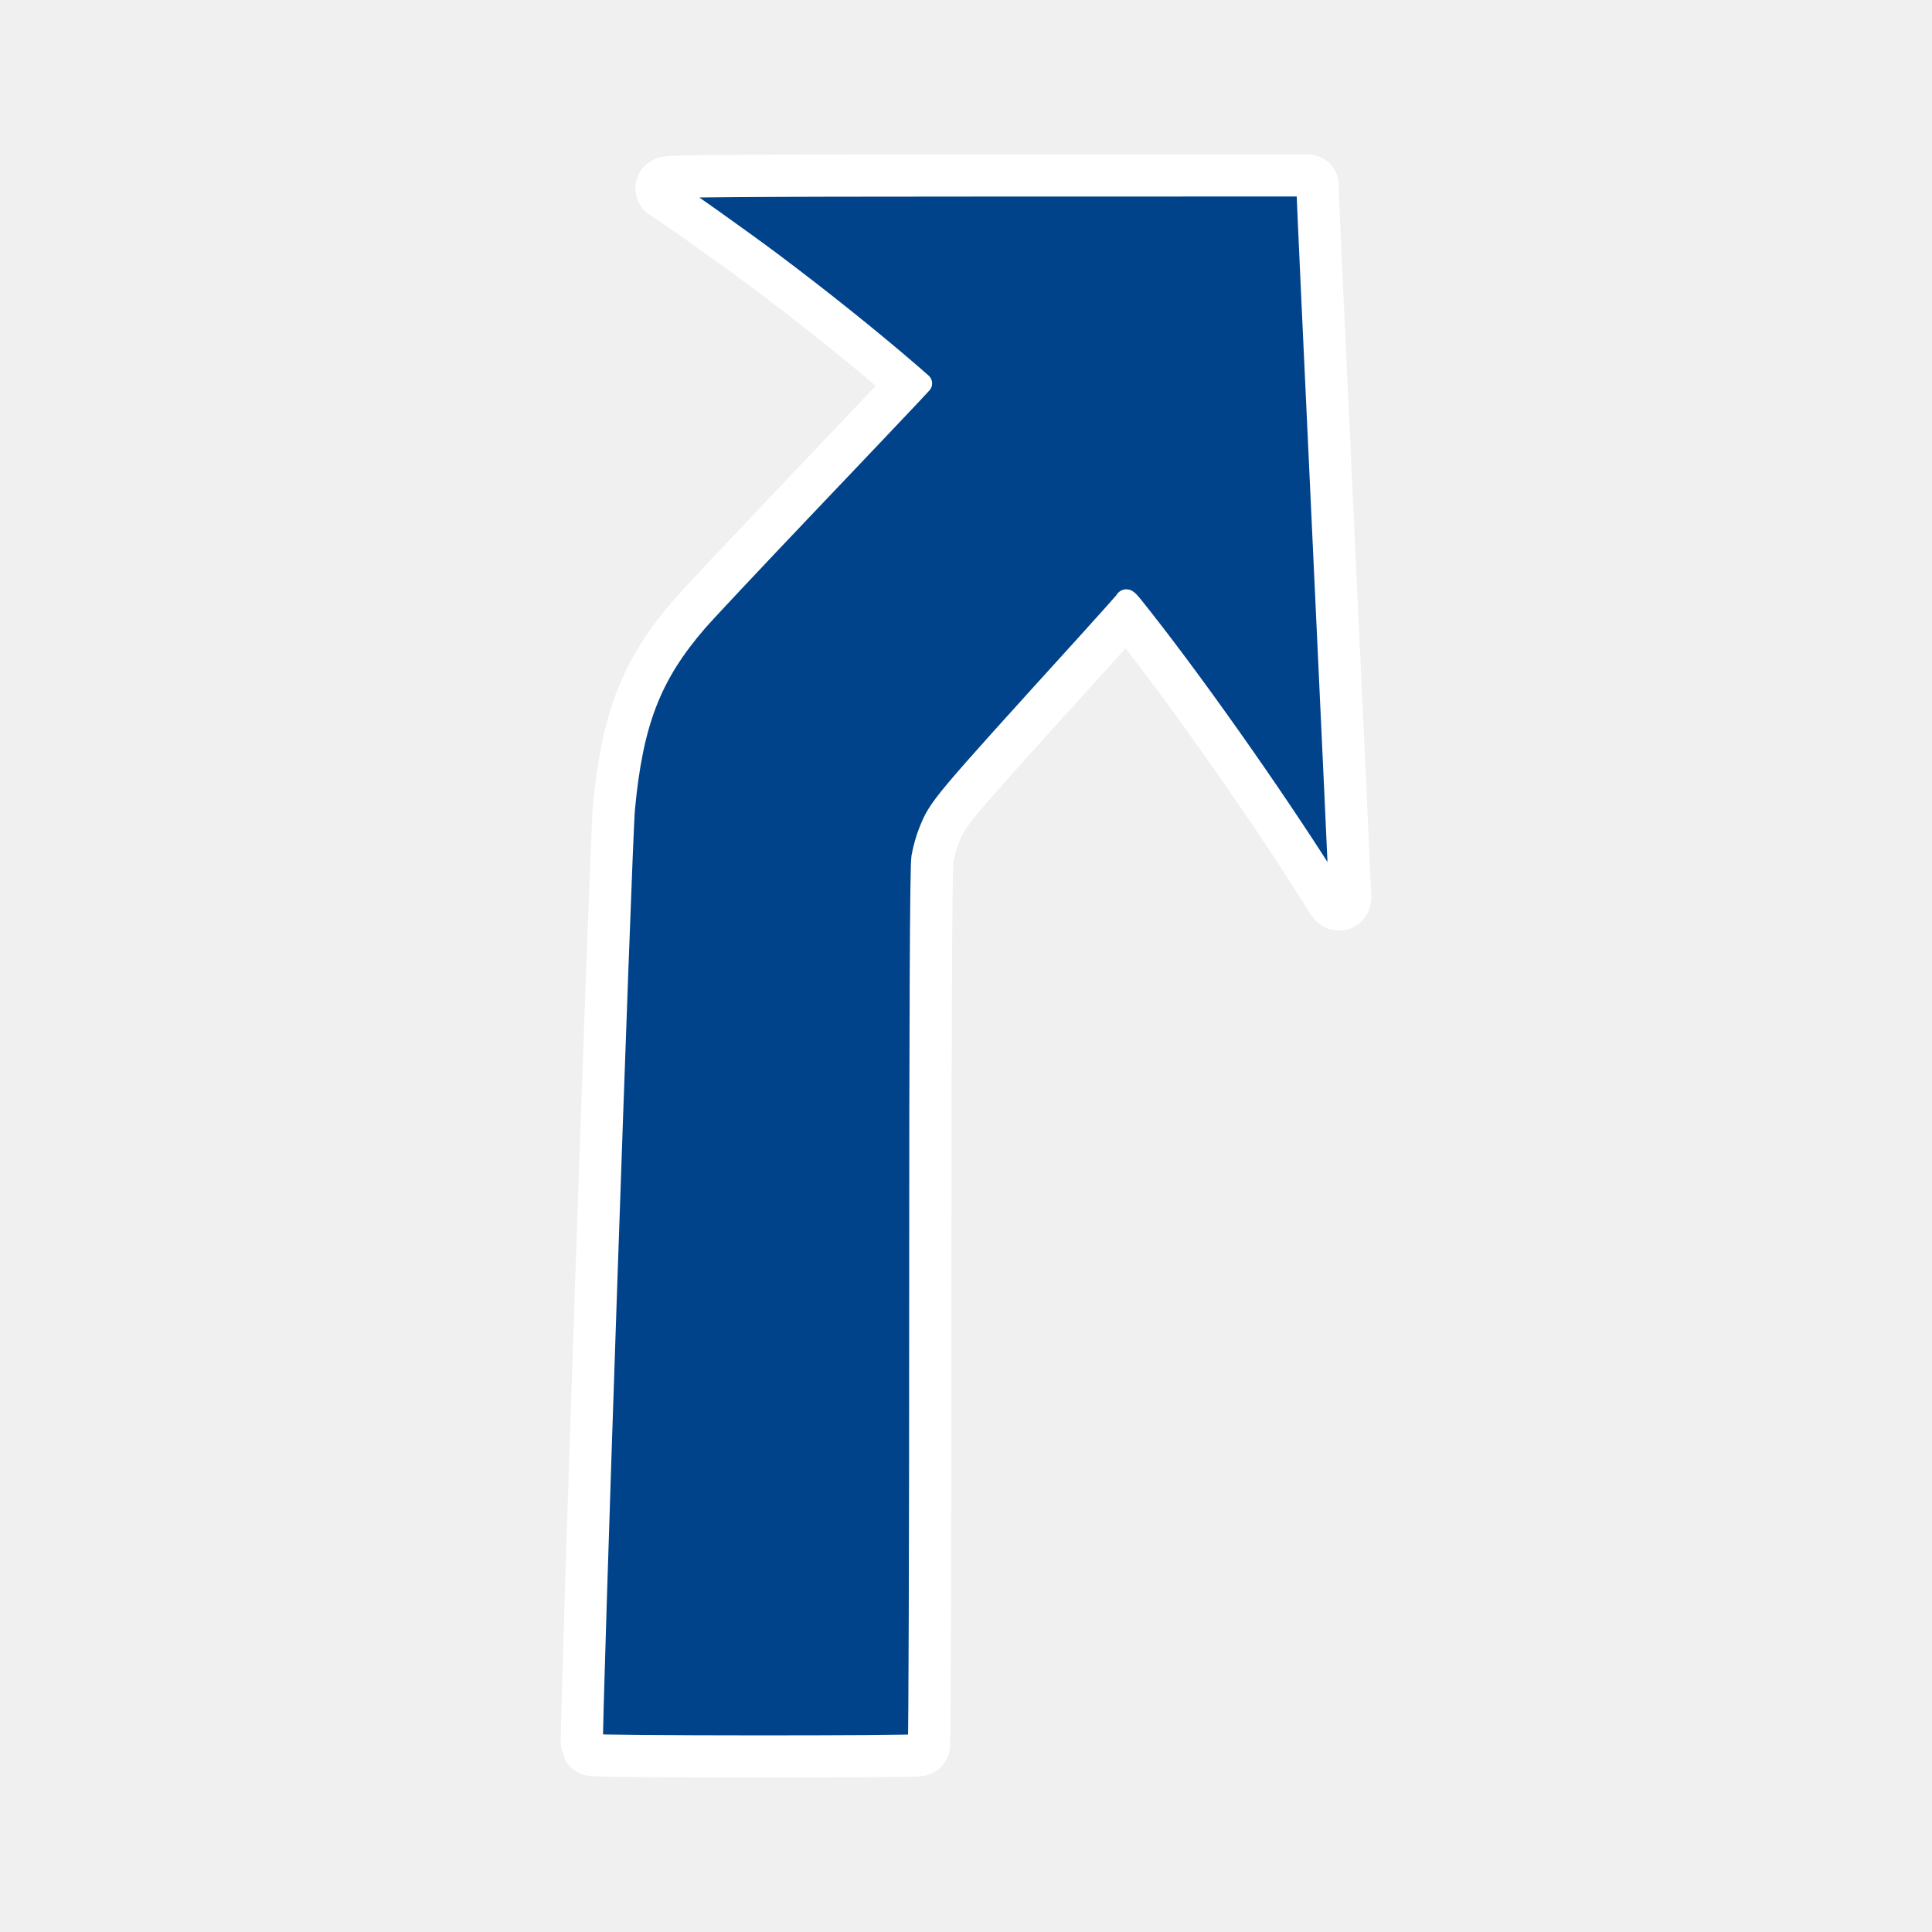
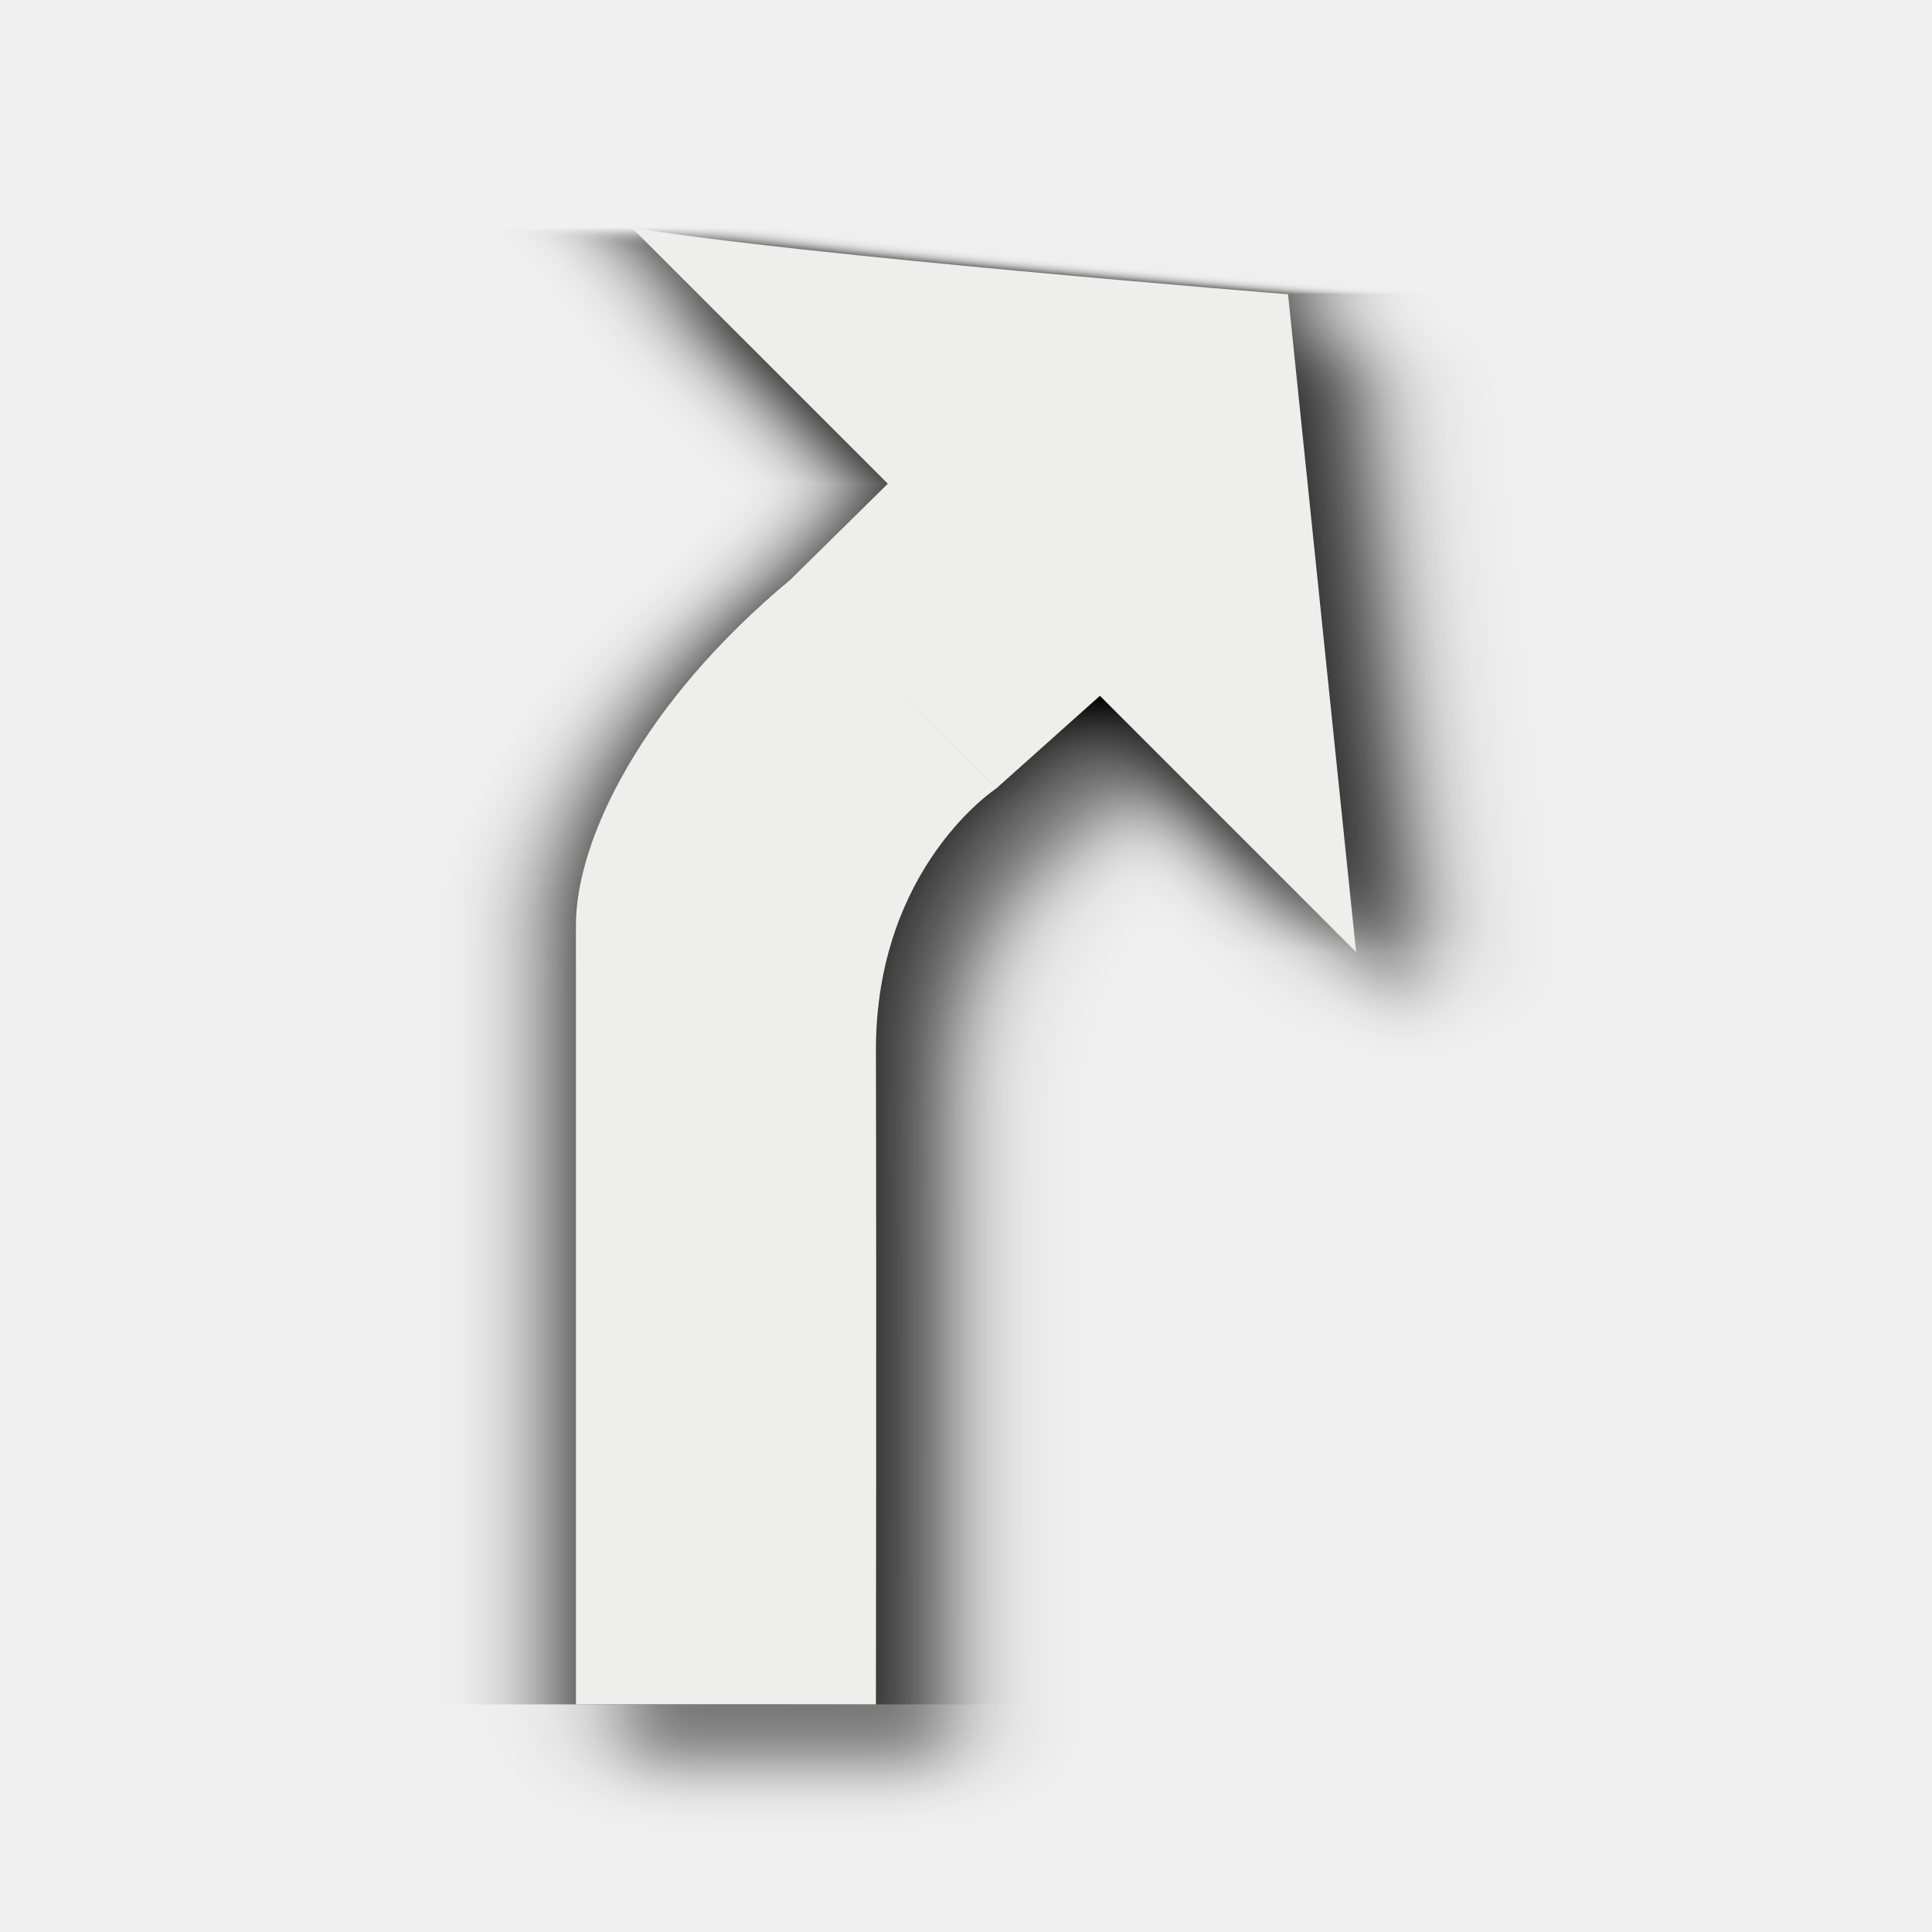
- <svg xmlns="http://www.w3.org/2000/svg" fill="#000000" height="48" viewBox="0 0 24 24" width="48" id="svg3103" version="1.1">
-   <defs id="defs3111" />
-   <rect style="color:#000000;display:inline;overflow:visible;visibility:visible;opacity:1;fill:none;fill-opacity:1;fill-rule:nonzero;stroke:none;stroke-width:0.25;stroke-linecap:round;stroke-linejoin:round;stroke-miterlimit:4;stroke-dasharray:none;stroke-opacity:1;marker:none;enable-background:accumulate" id="rect5271" width="24" height="24" x="0" y="-1.6829257e-15" />
-   <path style="fill:none" d="m 22.56,3.25 24,0 0,24 -24,0 z" id="path3107" />
-   <path style="fill:#00438a;stroke:#ffffff;stroke-width:0.788;stroke-linecap:round;stroke-linejoin:round;stroke-miterlimit:4;stroke-dasharray:none" d="m 11.408,21.673 c 0.009,-0.009 0.017,-2.456 0.017,-5.437 1.26e-4,-3.678 0.009,-5.473 0.027,-5.584 0.015,-0.09 0.053,-0.229 0.085,-0.309 0.132,-0.326 0.11,-0.3 1.989,-2.371 0.237,-0.261 0.439,-0.488 0.449,-0.504 0.021,-0.035 0.02,-0.036 0.214,0.21 0.733,0.931 1.773,2.419 2.397,3.427 0.043,0.069 0.055,0.077 0.055,0.037 2.27e-4,-0.028 -0.09,-1.984 -0.201,-4.347 -0.111,-2.363 -0.202,-4.338 -0.202,-4.39 l -5.9e-5,-0.095 -4,7.665e-4 c -2.998,5.743e-4 -3.988,0.008 -3.95,0.029 0.102,0.058 0.894,0.62 1.285,0.912 0.583,0.436 1.24,0.961 1.741,1.394 l 0.135,0.116 -0.155,0.166 c -0.085,0.091 -0.673,0.71 -1.306,1.376 -0.633,0.665 -1.231,1.302 -1.329,1.416 -0.574,0.666 -0.8,1.249 -0.901,2.326 -0.039,0.421 -0.42,11.58 -0.397,11.623 0.013,0.023 4.024,0.025 4.048,0.002 z" id="path7444-5" />
-   <path style="fill:#00438a;stroke:#ffffff;stroke-width:0.262;stroke-linecap:round;stroke-linejoin:round;stroke-miterlimit:4;stroke-dasharray:none" d="m 11.408,21.673 c 0.009,-0.009 0.017,-2.456 0.017,-5.437 1.26e-4,-3.678 0.009,-5.473 0.027,-5.584 0.015,-0.09 0.053,-0.229 0.085,-0.309 0.132,-0.326 0.11,-0.3 1.989,-2.371 0.237,-0.261 0.439,-0.488 0.449,-0.504 0.021,-0.035 0.02,-0.036 0.214,0.21 0.733,0.931 1.773,2.419 2.397,3.427 0.043,0.069 0.055,0.077 0.055,0.037 2.27e-4,-0.028 -0.09,-1.984 -0.201,-4.347 -0.111,-2.363 -0.202,-4.338 -0.202,-4.39 l -5.8e-5,-0.095 -4,7.665e-4 c -2.998,5.743e-4 -3.988,0.008 -3.95,0.029 0.102,0.058 0.894,0.62 1.285,0.912 0.583,0.436 1.24,0.961 1.741,1.394 L 11.448,4.763 11.293,4.929 C 11.207,5.021 10.62,5.64 9.987,6.305 9.354,6.97 8.756,7.607 8.658,7.721 8.083,8.387 7.858,8.97 7.757,10.047 c -0.039,0.421 -0.42,11.58 -0.397,11.623 0.013,0.023 4.024,0.025 4.048,0.002 z" id="path7444" />
+ <svg xmlns="http://www.w3.org/2000/svg" width="64" height="64" id="svg4076" version="1.1">
+   <defs id="defs4078">
+     <filter color-interpolation-filters="sRGB" id="filter6103" width="1.5" height="1.5" x="-0.25" y="-0.25">
+       <feGaussianBlur id="feGaussianBlur6105" in="SourceAlpha" stdDeviation="1,000000" result="blur" />
+       <feColorMatrix id="feColorMatrix6107" result="bluralpha" type="matrix" values="1 0 0 0 0 0 1 0 0 0 0 0 1 0 0 0 0 0 0,500000 0 " />
+       <feOffset id="feOffset6109" in="bluralpha" dx="1,500000" dy="1,500000" result="offsetBlur" />
+       <feMerge id="feMerge6111" result="fbSourceGraphic">
+         <feMergeNode id="feMergeNode6113" in="offsetBlur" />
+         <feMergeNode id="feMergeNode6115" in="SourceGraphic" />
+       </feMerge>
+       <feColorMatrix result="fbSourceGraphicAlpha" in="fbSourceGraphic" values="0 0 0 -1 0 0 0 0 -1 0 0 0 0 -1 0 0 0 0 1 0" id="feColorMatrix4996" />
+       <feGaussianBlur id="feGaussianBlur4998" in="fbSourceGraphicAlpha" stdDeviation="0.5" result="blur" />
+       <feColorMatrix id="feColorMatrix5000" result="bluralpha" type="matrix" values="1 0 0 0 0 0 1 0 0 0 0 0 1 0 0 0 0 0 0.5 0 " />
+       <feOffset id="feOffset5002" in="bluralpha" dx="1" dy="1" result="offsetBlur" />
+       <feMerge id="feMerge5004">
+         <feMergeNode id="feMergeNode5006" in="offsetBlur" />
+         <feMergeNode id="feMergeNode5008" in="fbSourceGraphic" />
+       </feMerge>
+     </filter>
+   </defs>
+   <g id="layer1" transform="translate(0,-988.3622)">
+     <path id="rect5009" style="font-size:medium;font-style:normal;font-variant:normal;font-weight:normal;font-stretch:normal;text-indent:0;text-align:start;text-decoration:none;line-height:normal;letter-spacing:normal;word-spacing:normal;text-transform:none;direction:ltr;block-progression:tb;writing-mode:lr-tb;text-anchor:start;color:#000000;fill:#eeeeec;fill-opacity:1;fill-rule:nonzero;stroke:none;stroke-width:5;marker:none;visibility:visible;display:inline;overflow:visible;filter:url(#filter6103);enable-background:accumulate;font-family:Bitstream Vera Sans;-inkscape-font-specification:Bitstream Vera Sans" d="m 29.092,1013.963 3.413,3.455 1.713,-1.531 4.243,4.243 -1.127,-10.894 c 0,0 -8.186,-0.654 -10.872,-1.105 l 4.243,4.243 m -1.613,1.589 c -2.44,2.029 -3.553,4.297 -3.553,5.723 0,4.302 0,8.605 0,12.906 l 4.969,0 c 0,0 0.011,-6.302 0,-10.82 -0.007,-3.047 1.997,-4.353 1.997,-4.353" transform="matrix(2,0,0,2,-32,-1020.362)" />
+   </g>
</svg>
